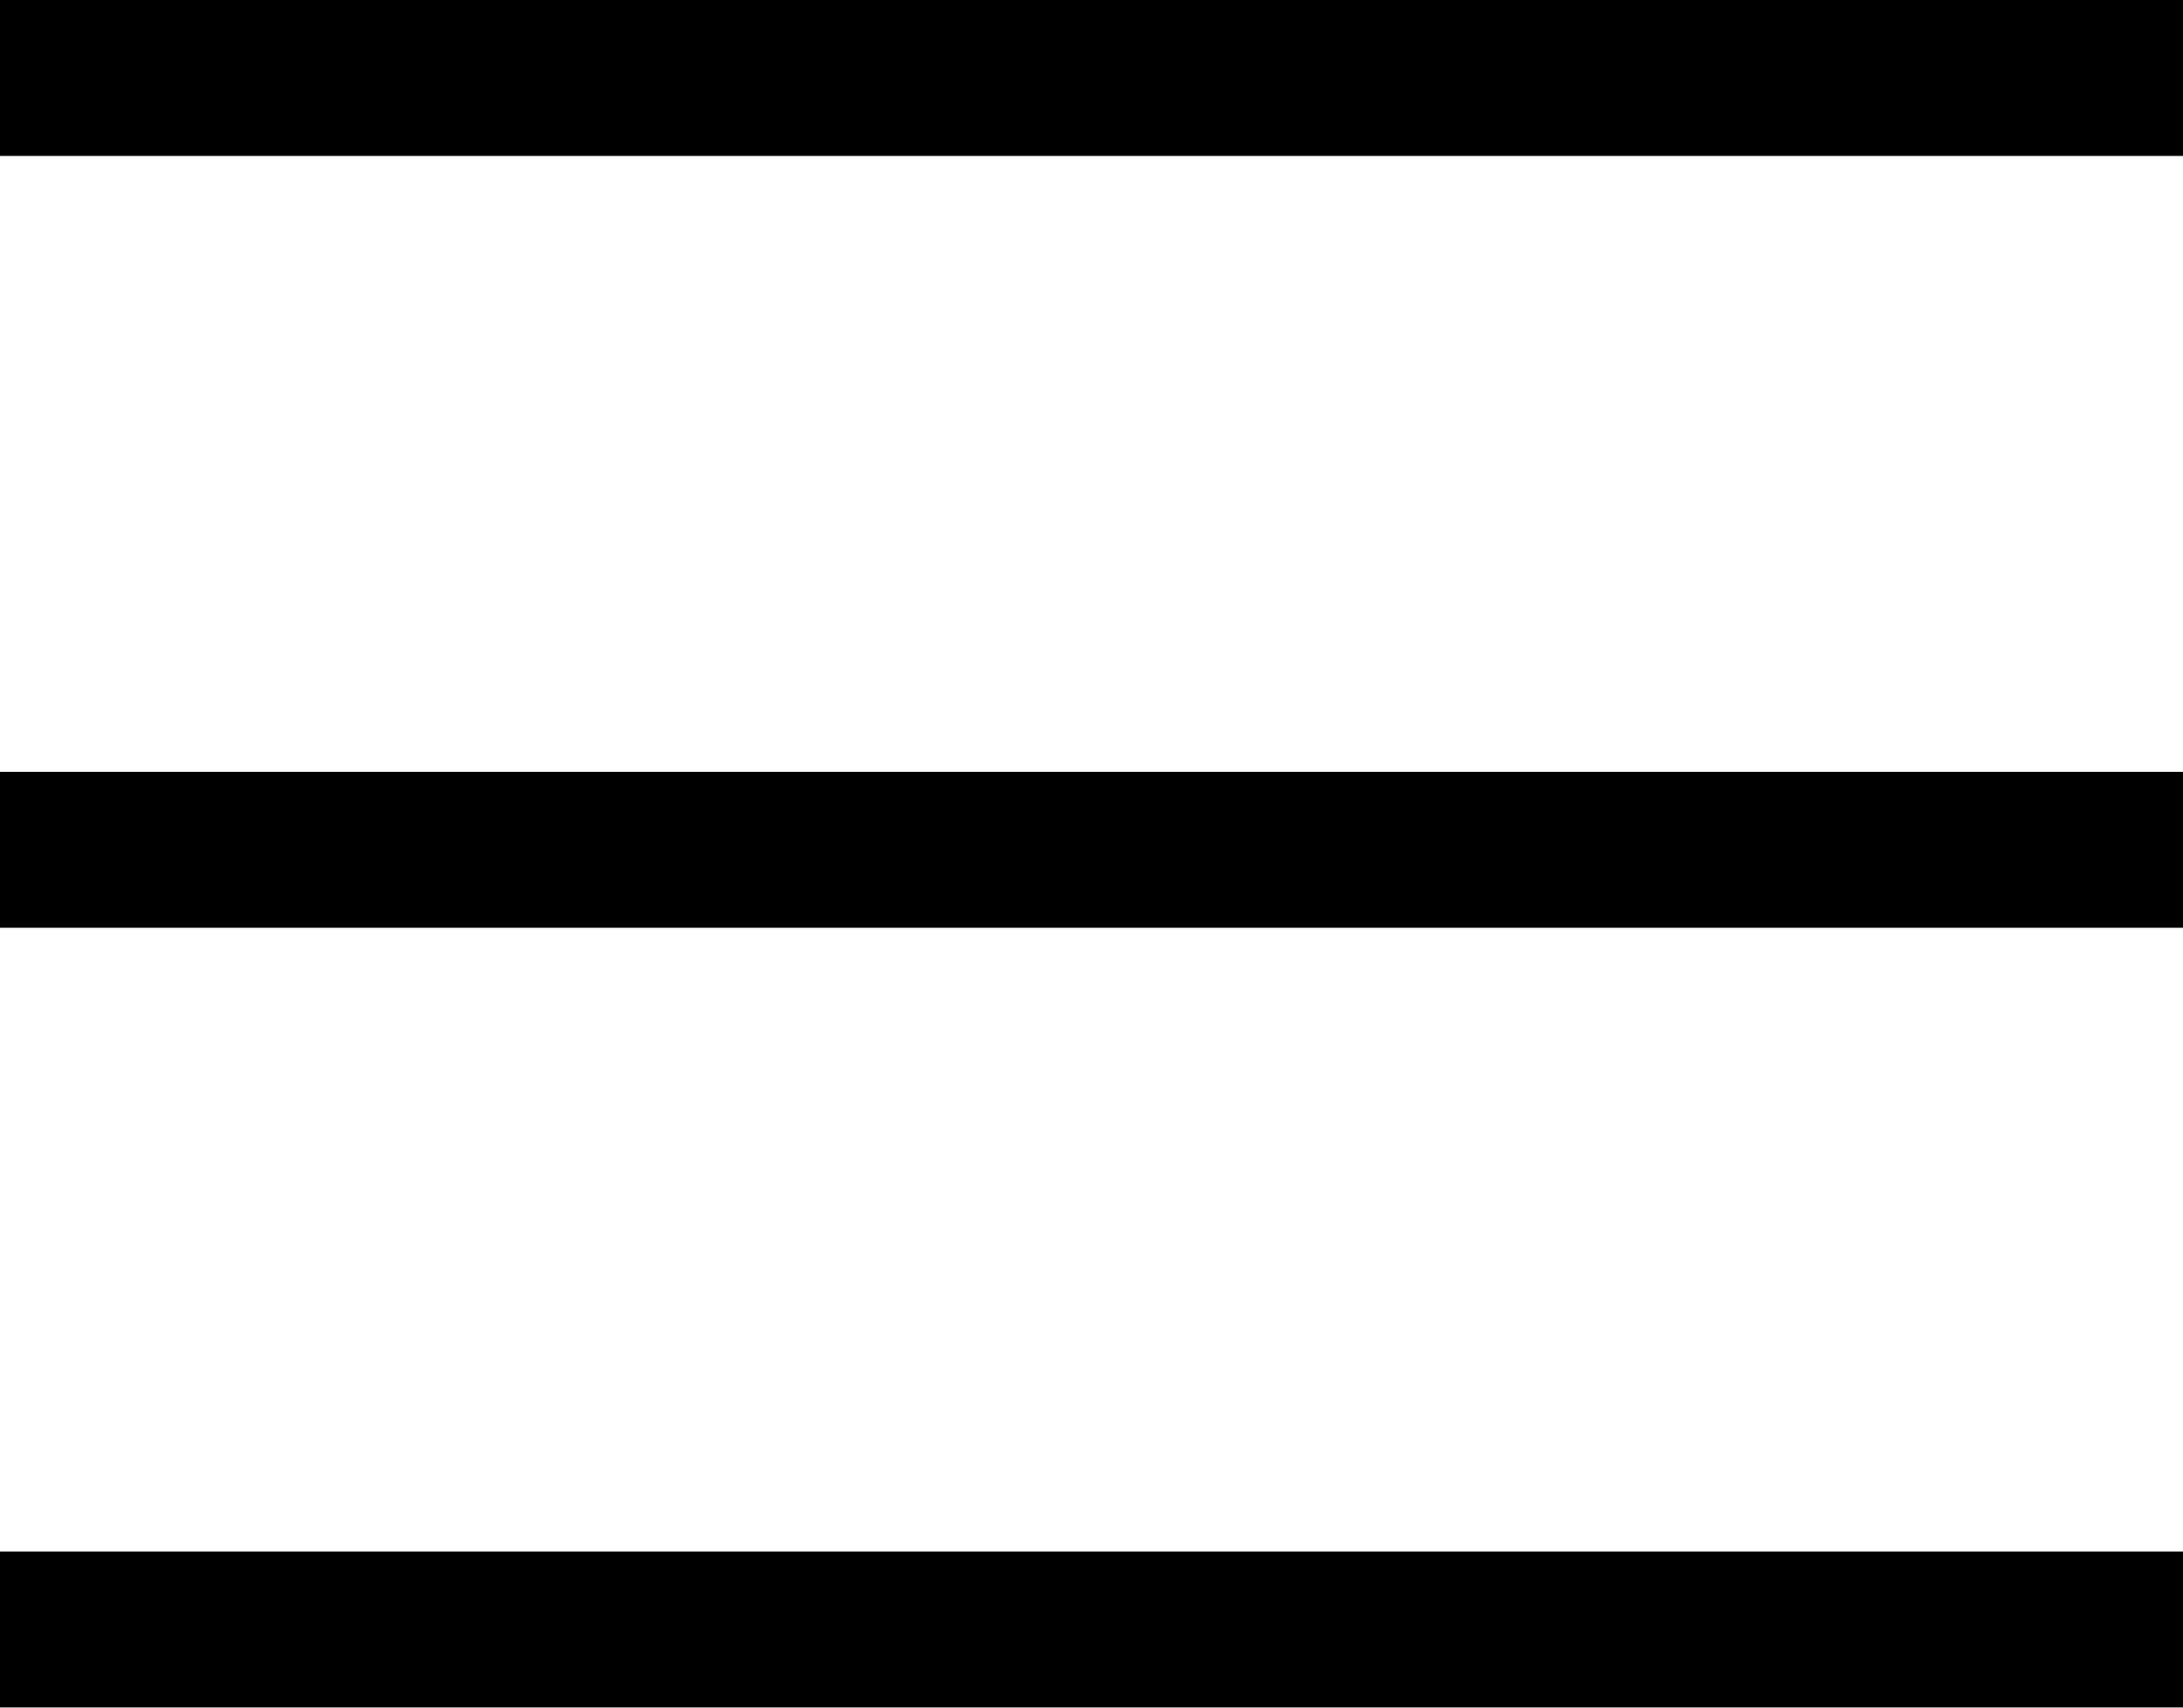
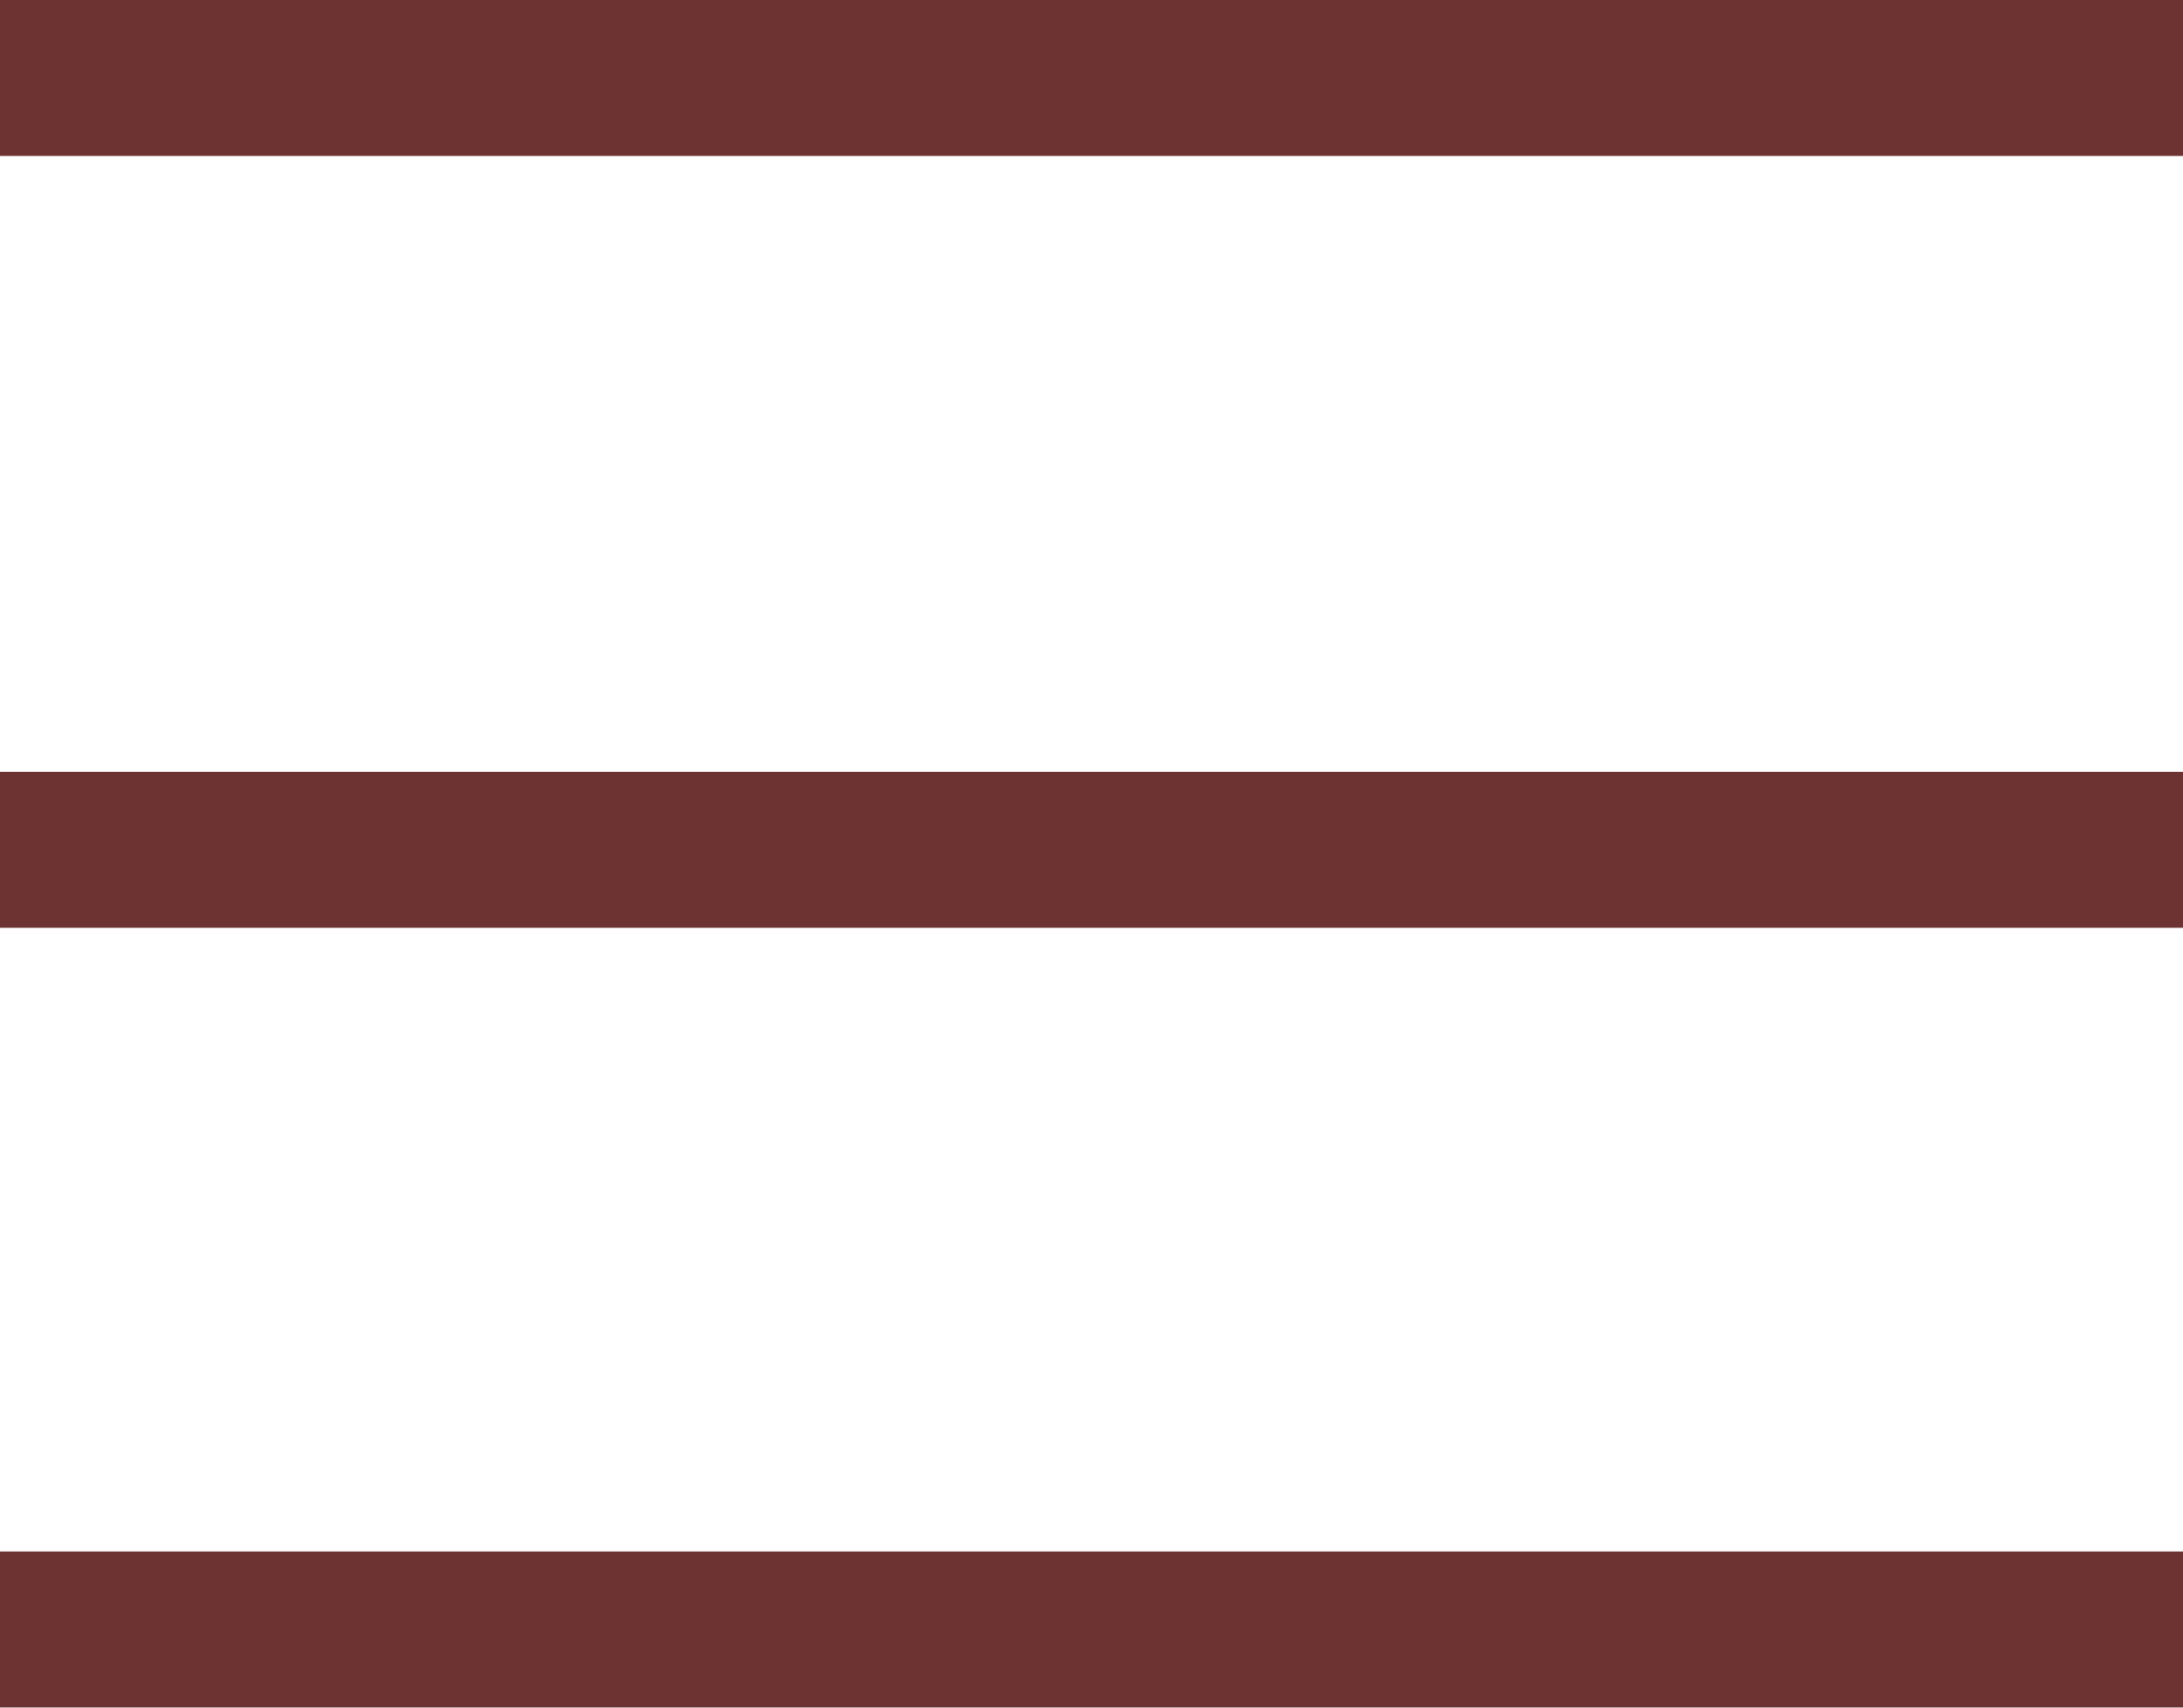
- <svg xmlns="http://www.w3.org/2000/svg" version="1.1" id="Layer_2" x="0px" y="0px" viewBox="-625 390.1 28 21.9" style="enable-background:new -625 390.1 28 21.9;" xml:space="preserve">
-   <rect x="-625" y="390.1" width="28" height="2" />
-   <rect x="-625" y="400" width="28" height="2" />
-   <rect x="-625" y="410" width="28" height="2" />
+ <svg xmlns="http://www.w3.org/2000/svg" version="1.1" id="Layer_2" x="0px" y="0px" viewBox="0 0 28 21.9" style="enable-background:new 0 0 28 21.9;" xml:space="preserve">
+   <style type="text/css">
+ 	.st0{fill:#6D3332;}
+ </style>
+   <rect class="st0" width="28" height="2" />
+   <rect y="9.9" class="st0" width="28" height="2" />
+   <rect y="19.9" class="st0" width="28" height="2" />
</svg>
